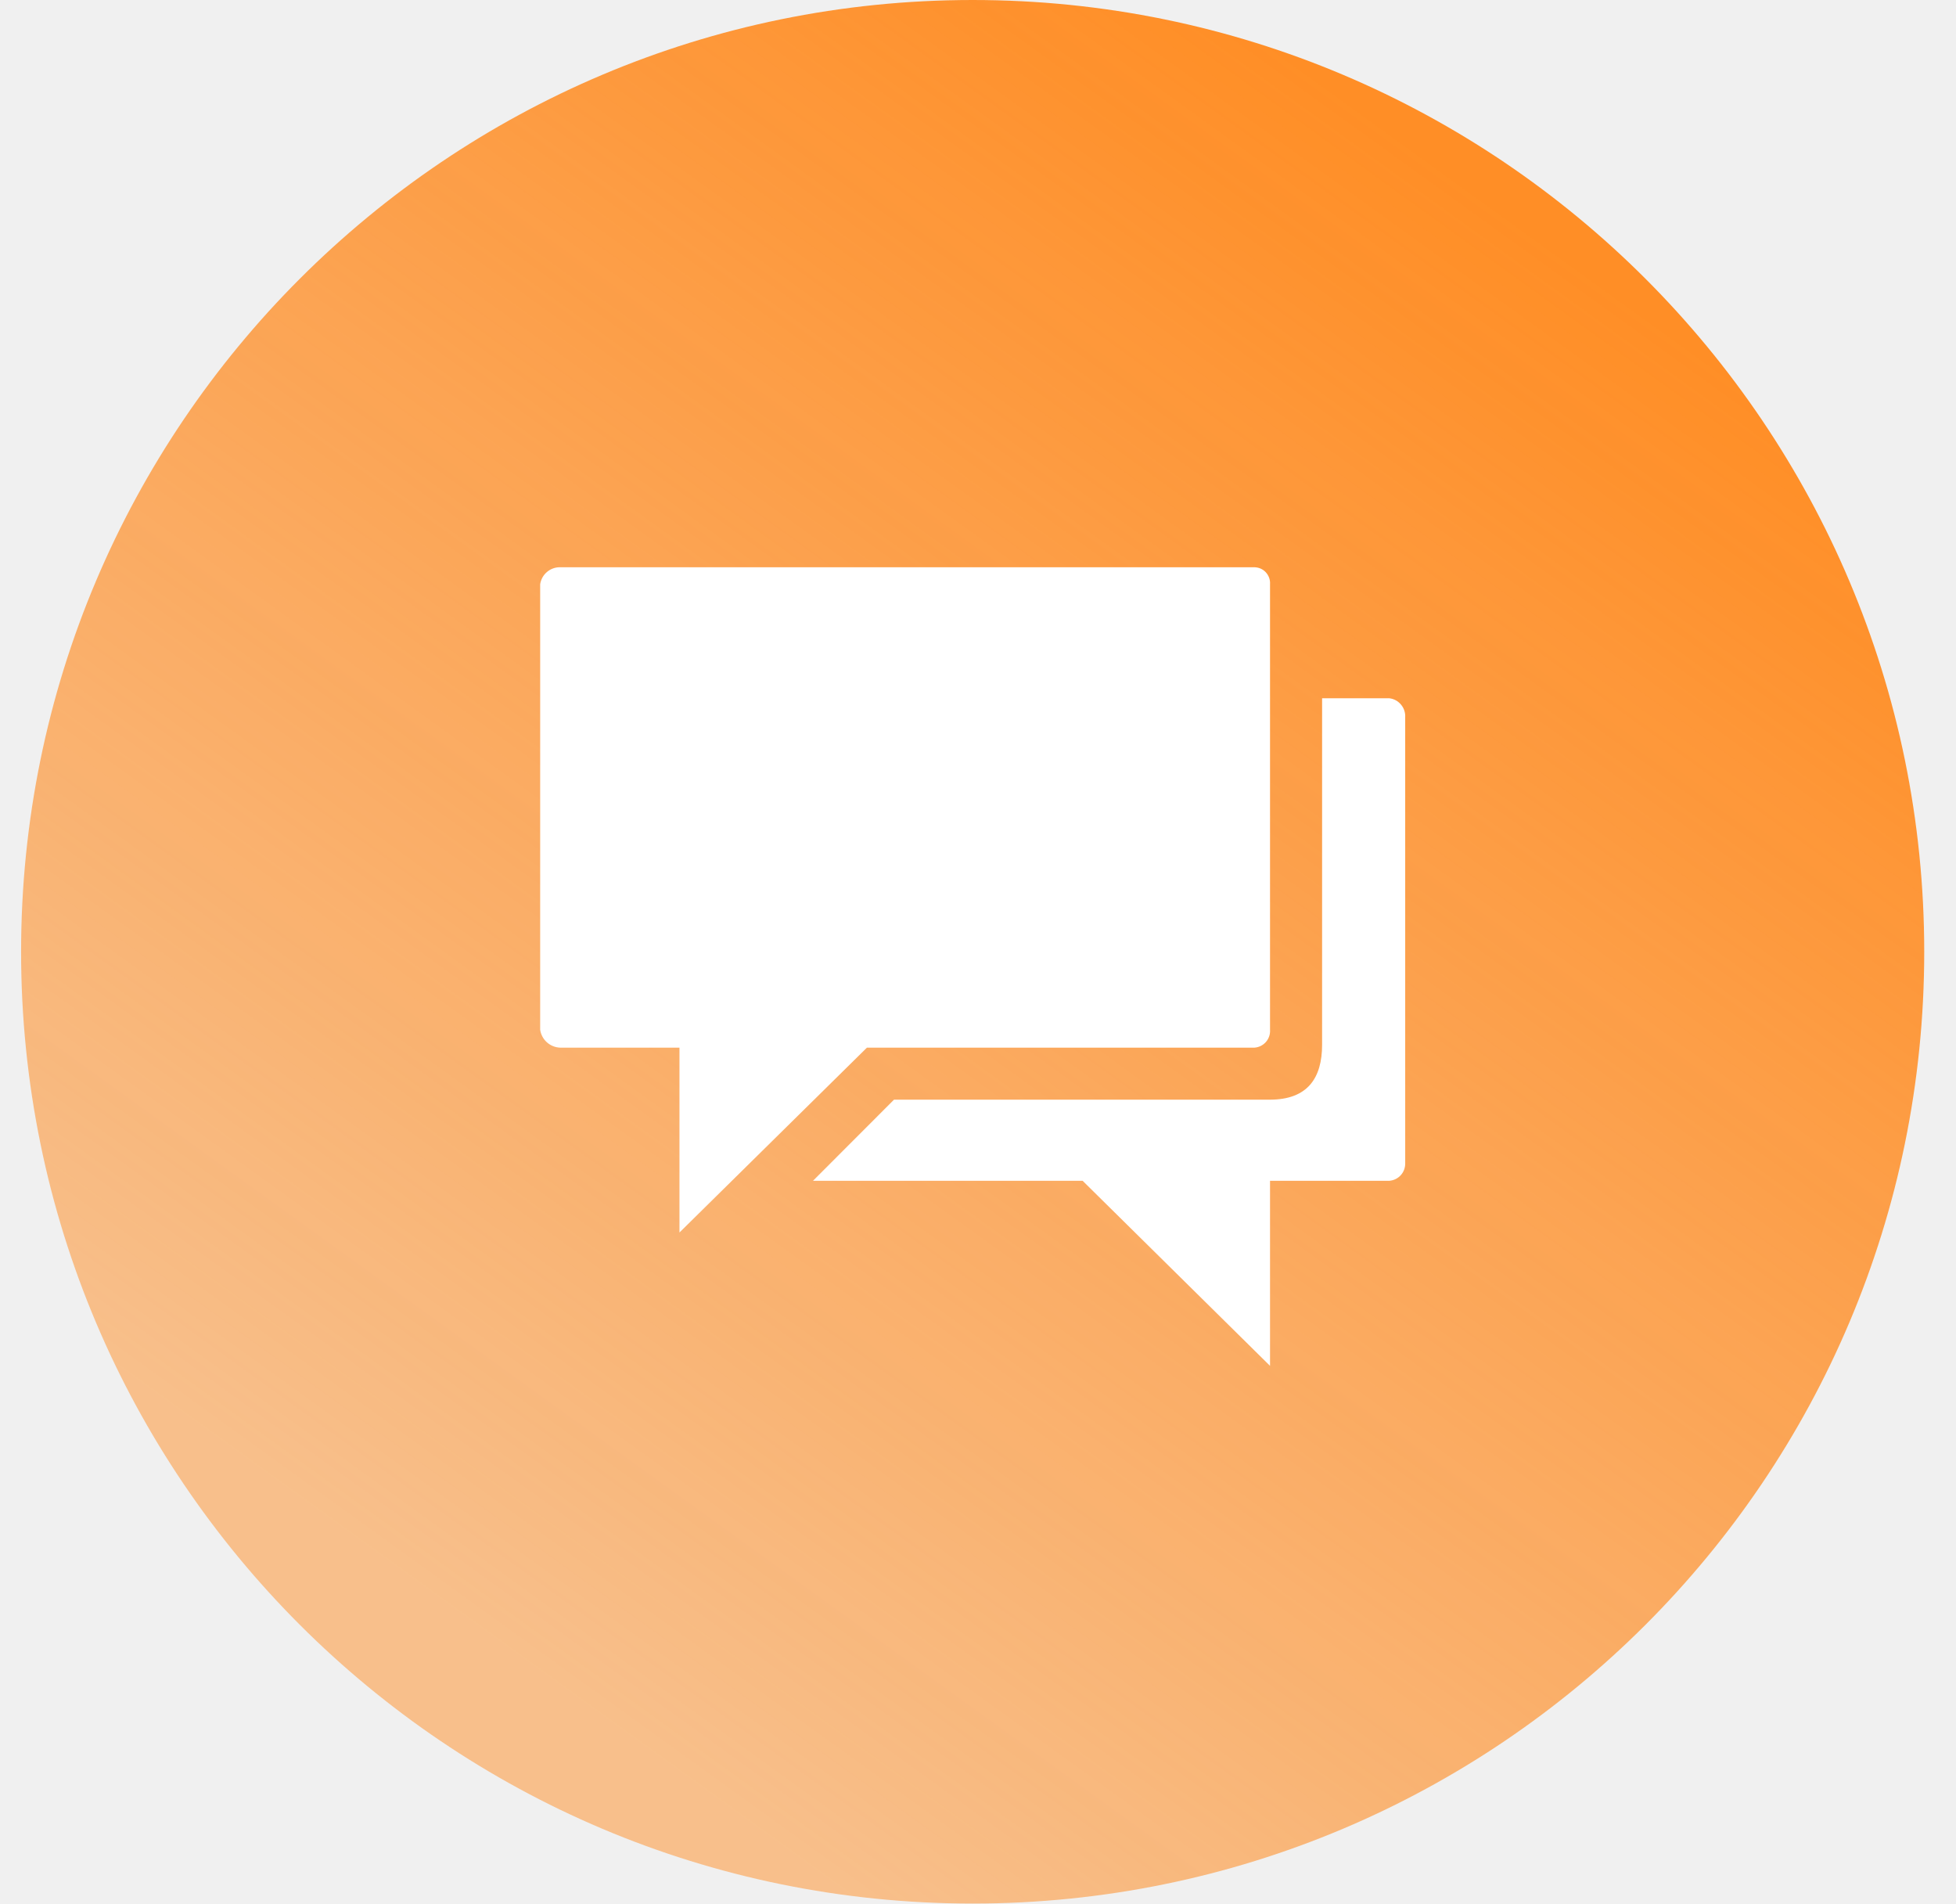
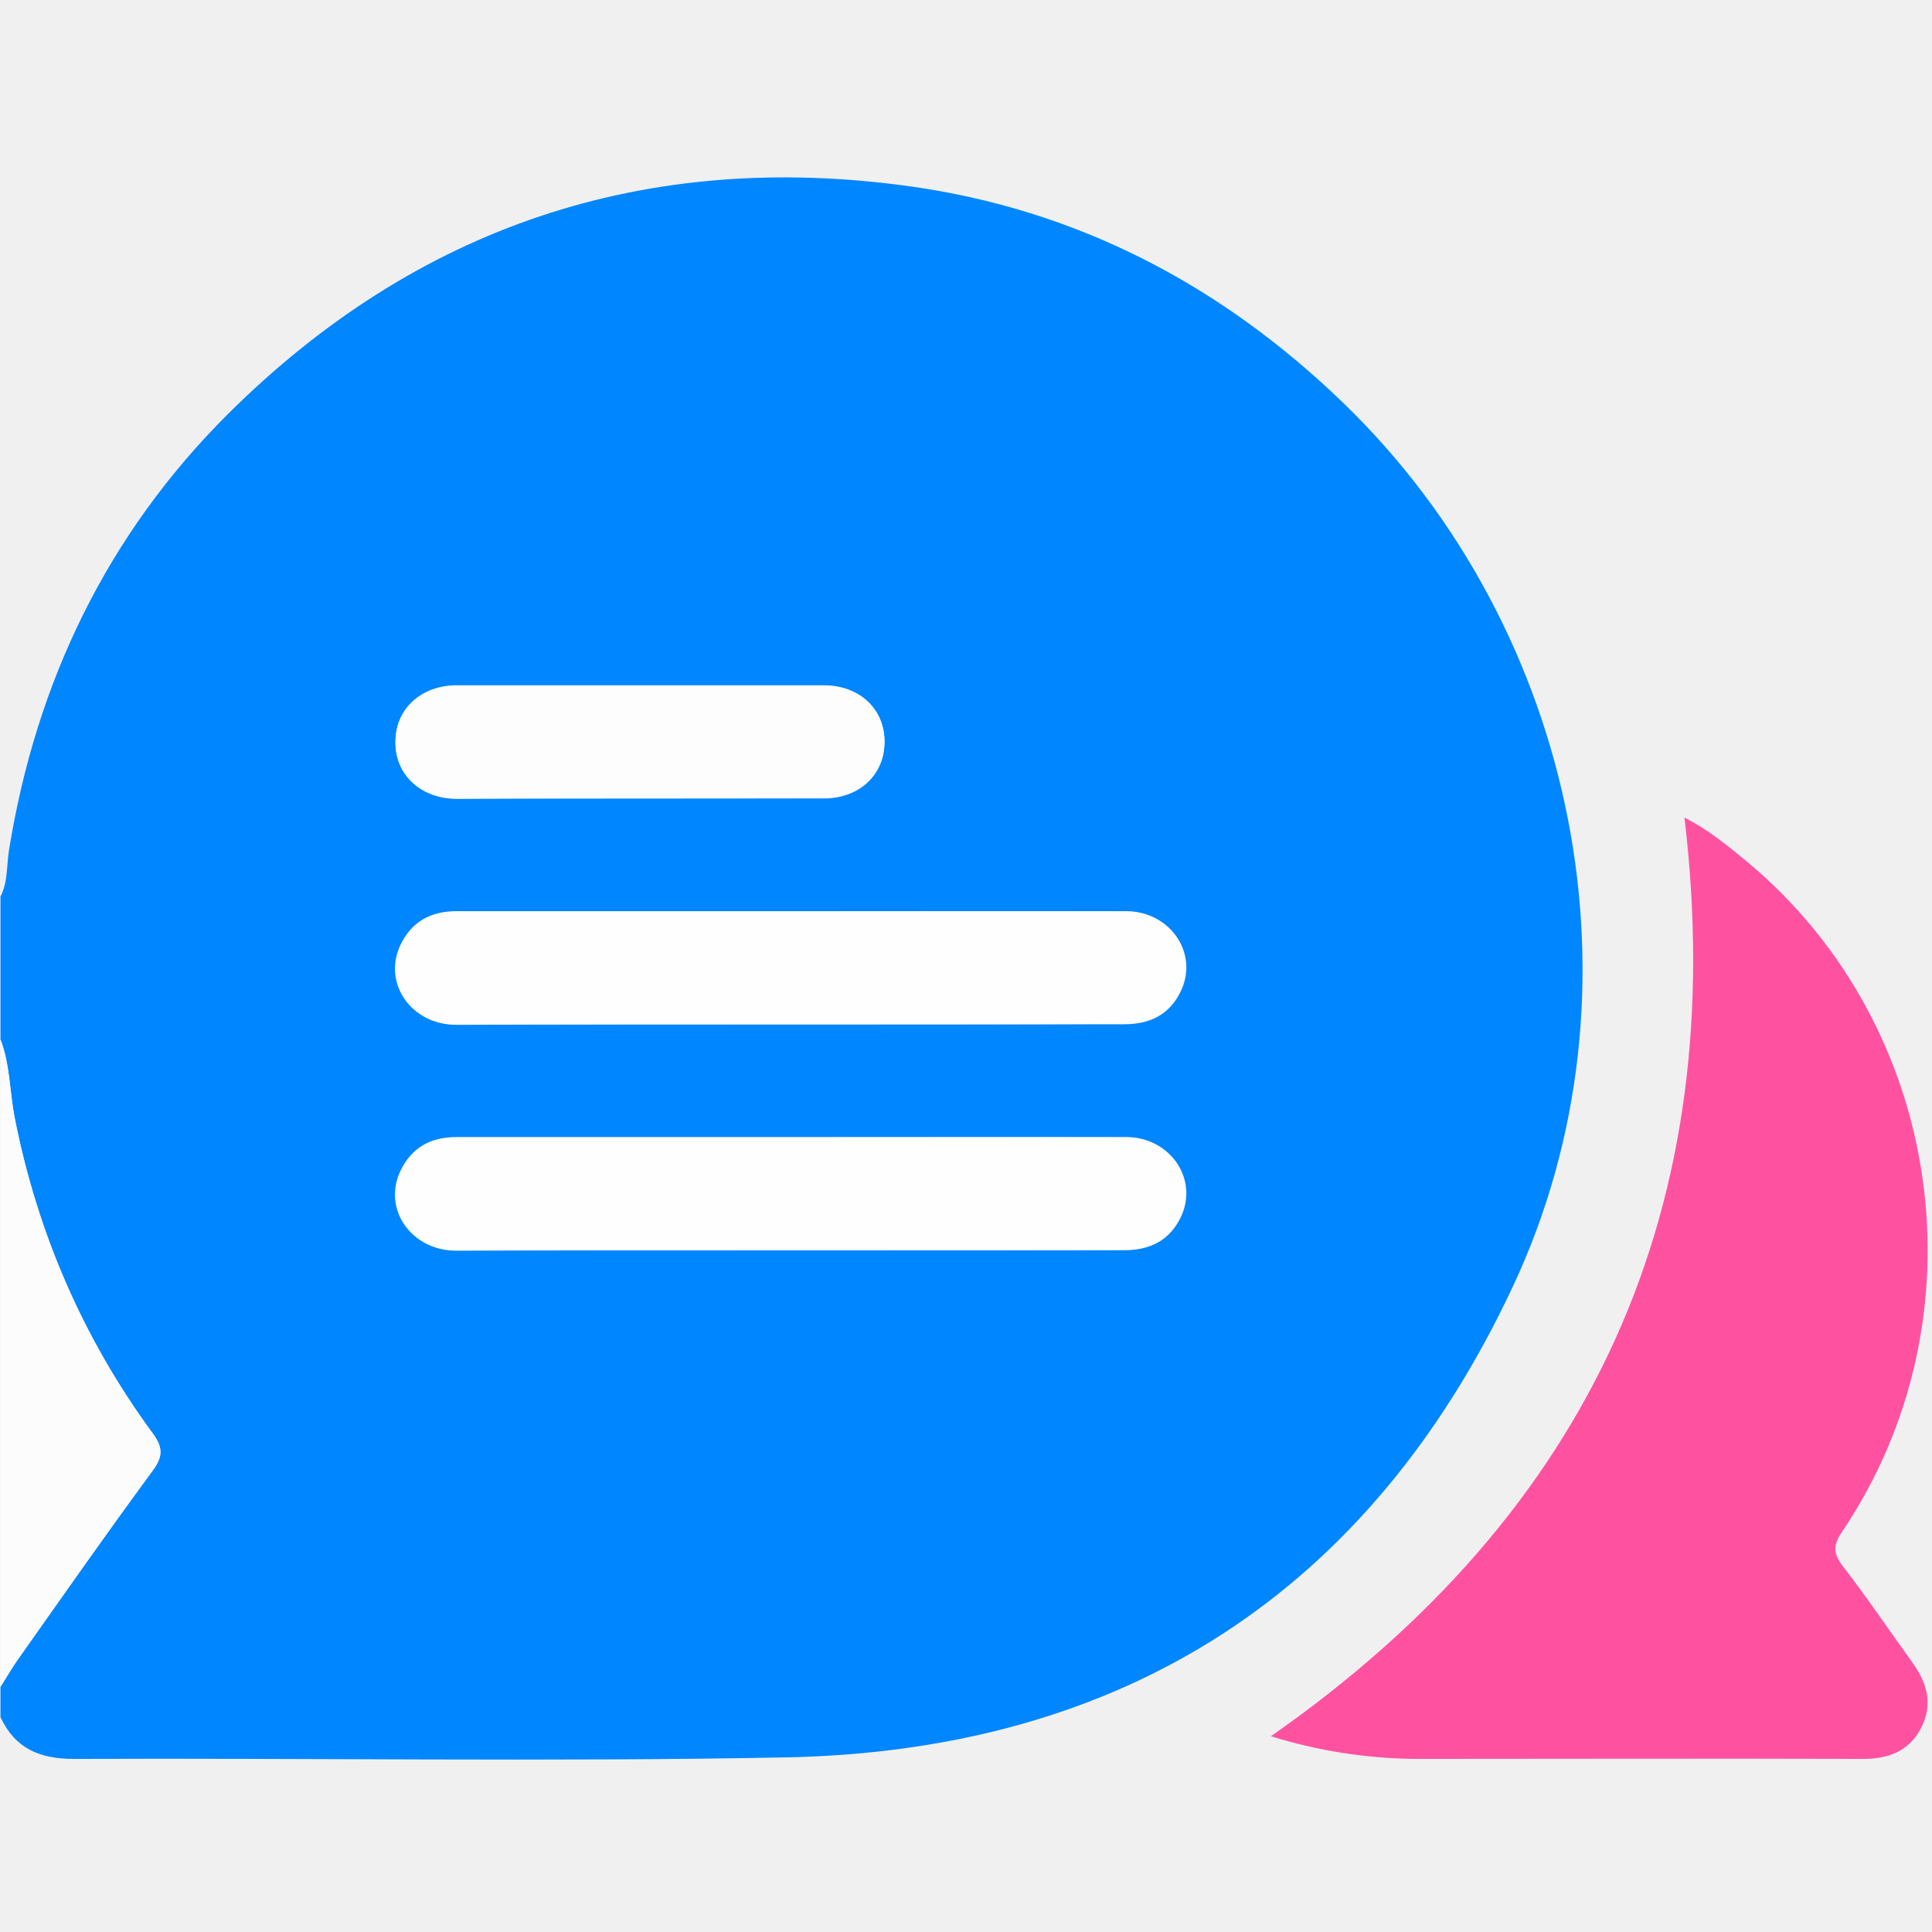
- <svg xmlns="http://www.w3.org/2000/svg" width="37" height="36" viewBox="0 0 37 36" fill="none">
-   <path d="M0.399 18C0.399 8.059 8.458 0 18.399 0C28.34 0 36.399 8.059 36.399 18C36.399 27.941 28.34 36 18.399 36C8.458 36 0.399 27.941 0.399 18Z" fill="url(#paint0_linear_11993_136460)" />
-   <path d="M23.73 10.728H10.596C10.505 10.726 10.416 10.758 10.347 10.817C10.277 10.876 10.232 10.958 10.218 11.049V19.474C10.231 19.566 10.276 19.65 10.345 19.712C10.414 19.774 10.503 19.81 10.596 19.813H12.853V23.309L16.399 19.813H23.731C23.815 19.807 23.893 19.767 23.948 19.704C24.003 19.64 24.03 19.558 24.024 19.474V11.049C24.027 11.008 24.021 10.967 24.008 10.929C23.994 10.89 23.973 10.855 23.946 10.825C23.919 10.795 23.885 10.771 23.848 10.754C23.811 10.738 23.771 10.729 23.73 10.728Z" fill="white" />
-   <path d="M26.282 13.206H25.009V19.758C25.009 20.387 24.736 20.797 24.02 20.797H16.911L15.379 22.331H20.479L24.024 25.831V22.331H26.282C26.366 22.324 26.445 22.285 26.501 22.221C26.557 22.157 26.585 22.074 26.581 21.989V13.564C26.586 13.478 26.558 13.392 26.502 13.326C26.447 13.259 26.368 13.216 26.282 13.206Z" fill="white" />
+ <svg xmlns="http://www.w3.org/2000/svg" width="32" height="32" viewBox="0 0 32 32" fill="none">
+   <g clip-path="url(#clip0_13464_161951)">
+     <path d="M0.008 17.216C0.008 16.425 0.008 15.633 0.008 14.85C0.133 14.608 0.108 14.333 0.15 14.075C0.6 11.291 1.775 8.85 3.775 6.858C6.9 3.75 10.692 2.483 15.05 3.083C17.833 3.467 20.225 4.717 22.25 6.675C26.133 10.425 27.35 16.425 25.058 21.308C22.683 26.375 18.608 29 13.008 29.108C9.083 29.183 5.15 29.116 1.225 29.133C0.65 29.133 0.25 28.958 0.008 28.442C0.008 28.275 0.008 28.108 0.008 27.942C0.1 27.8 0.183 27.65 0.283 27.508C1.025 26.458 1.758 25.4 2.525 24.366C2.7 24.133 2.708 23.983 2.525 23.741C1.375 22.166 0.617 20.416 0.242 18.508C0.158 18.075 0.167 17.633 0.008 17.216ZM13.1 16.966C14.942 16.966 16.775 16.966 18.617 16.966C19.058 16.966 19.383 16.8 19.567 16.4C19.85 15.775 19.375 15.1 18.658 15.1C16.883 15.091 15.108 15.1 13.333 15.1C11.408 15.1 9.492 15.1 7.567 15.1C7.142 15.1 6.817 15.267 6.642 15.658C6.342 16.291 6.817 16.975 7.558 16.975C9.408 16.966 11.25 16.966 13.1 16.966ZM13.1 20.708C14.942 20.708 16.775 20.708 18.617 20.708C19.058 20.708 19.383 20.541 19.567 20.142C19.85 19.517 19.375 18.841 18.658 18.841C16.858 18.833 15.067 18.841 13.267 18.841C11.367 18.841 9.467 18.841 7.567 18.841C7.142 18.841 6.817 19.008 6.642 19.4C6.342 20.033 6.817 20.716 7.558 20.716C9.408 20.708 11.258 20.708 13.1 20.708ZM10.6 13.225C11.617 13.225 12.633 13.225 13.65 13.225C14.233 13.225 14.65 12.833 14.65 12.3C14.658 11.758 14.233 11.358 13.642 11.358C11.617 11.358 9.592 11.358 7.567 11.358C6.967 11.358 6.542 11.75 6.55 12.3C6.55 12.841 6.975 13.233 7.575 13.233C8.592 13.225 9.6 13.225 10.6 13.225Z" fill="#0086FE" />
+     <path d="M0.008 17.217C0.167 17.633 0.158 18.075 0.242 18.508C0.617 20.417 1.375 22.167 2.525 23.733C2.708 23.975 2.692 24.125 2.525 24.358C1.767 25.4 1.025 26.45 0.283 27.5C0.183 27.642 0.1 27.792 0.008 27.933C0.008 24.367 0.008 20.792 0.008 17.217Z" fill="#FCFCFC" />
+     <path d="M13.1 16.967C11.25 16.967 9.4 16.967 7.55 16.967C6.808 16.967 6.333 16.283 6.633 15.65C6.817 15.267 7.133 15.092 7.558 15.092C9.483 15.092 11.4 15.092 13.325 15.092C15.1 15.092 16.875 15.092 18.65 15.092C19.367 15.092 19.842 15.767 19.558 16.392C19.375 16.792 19.042 16.958 18.608 16.958C16.783 16.967 14.942 16.967 13.1 16.967Z" fill="#FEFEFE" />
+     <path d="M13.1 20.708C11.25 20.708 9.4 20.708 7.55 20.708C6.808 20.708 6.333 20.025 6.633 19.392C6.817 19.008 7.133 18.833 7.558 18.833C9.458 18.833 11.358 18.833 13.258 18.833C15.058 18.833 16.85 18.833 18.65 18.833C19.367 18.833 19.842 19.508 19.558 20.133C19.375 20.533 19.042 20.708 18.608 20.7C16.783 20.708 14.942 20.708 13.1 20.708Z" fill="#FEFEFE" />
+     <path d="M10.6 13.225C9.592 13.225 8.583 13.225 7.575 13.225C6.975 13.225 6.55 12.842 6.55 12.292C6.55 11.75 6.967 11.35 7.567 11.35C9.592 11.35 11.617 11.35 13.642 11.35C14.242 11.35 14.658 11.75 14.65 12.292C14.642 12.825 14.225 13.217 13.65 13.217C12.642 13.225 11.617 13.225 10.6 13.225Z" fill="#FDFDFD" />
+     <path d="M21.05 28.758C26.367 25.042 28.667 19.992 27.9 13.542C28.283 13.733 28.617 14.008 28.95 14.283C32.208 17.008 32.892 21.842 30.508 25.375C30.358 25.592 30.367 25.733 30.517 25.933C30.917 26.45 31.283 26.992 31.667 27.525C31.917 27.867 32.025 28.225 31.817 28.625C31.617 29.008 31.275 29.133 30.858 29.133C28.383 29.125 25.917 29.133 23.442 29.133C22.625 29.125 21.833 29 21.05 28.758Z" fill="#FE52A1" />
+   </g>
  <defs>
-     <linearGradient id="paint0_linear_11993_136460" x1="28.5" y1="4" x2="9" y2="31" gradientUnits="userSpaceOnUse">
-       <stop stop-color="#FF8E26" />
-       <stop offset="1" stop-color="#FF8E26" stop-opacity="0.5" />
-     </linearGradient>
+     <clipPath id="clip0_13464_161951">
+       <rect width="32" height="32" fill="white" />
+     </clipPath>
  </defs>
</svg>
